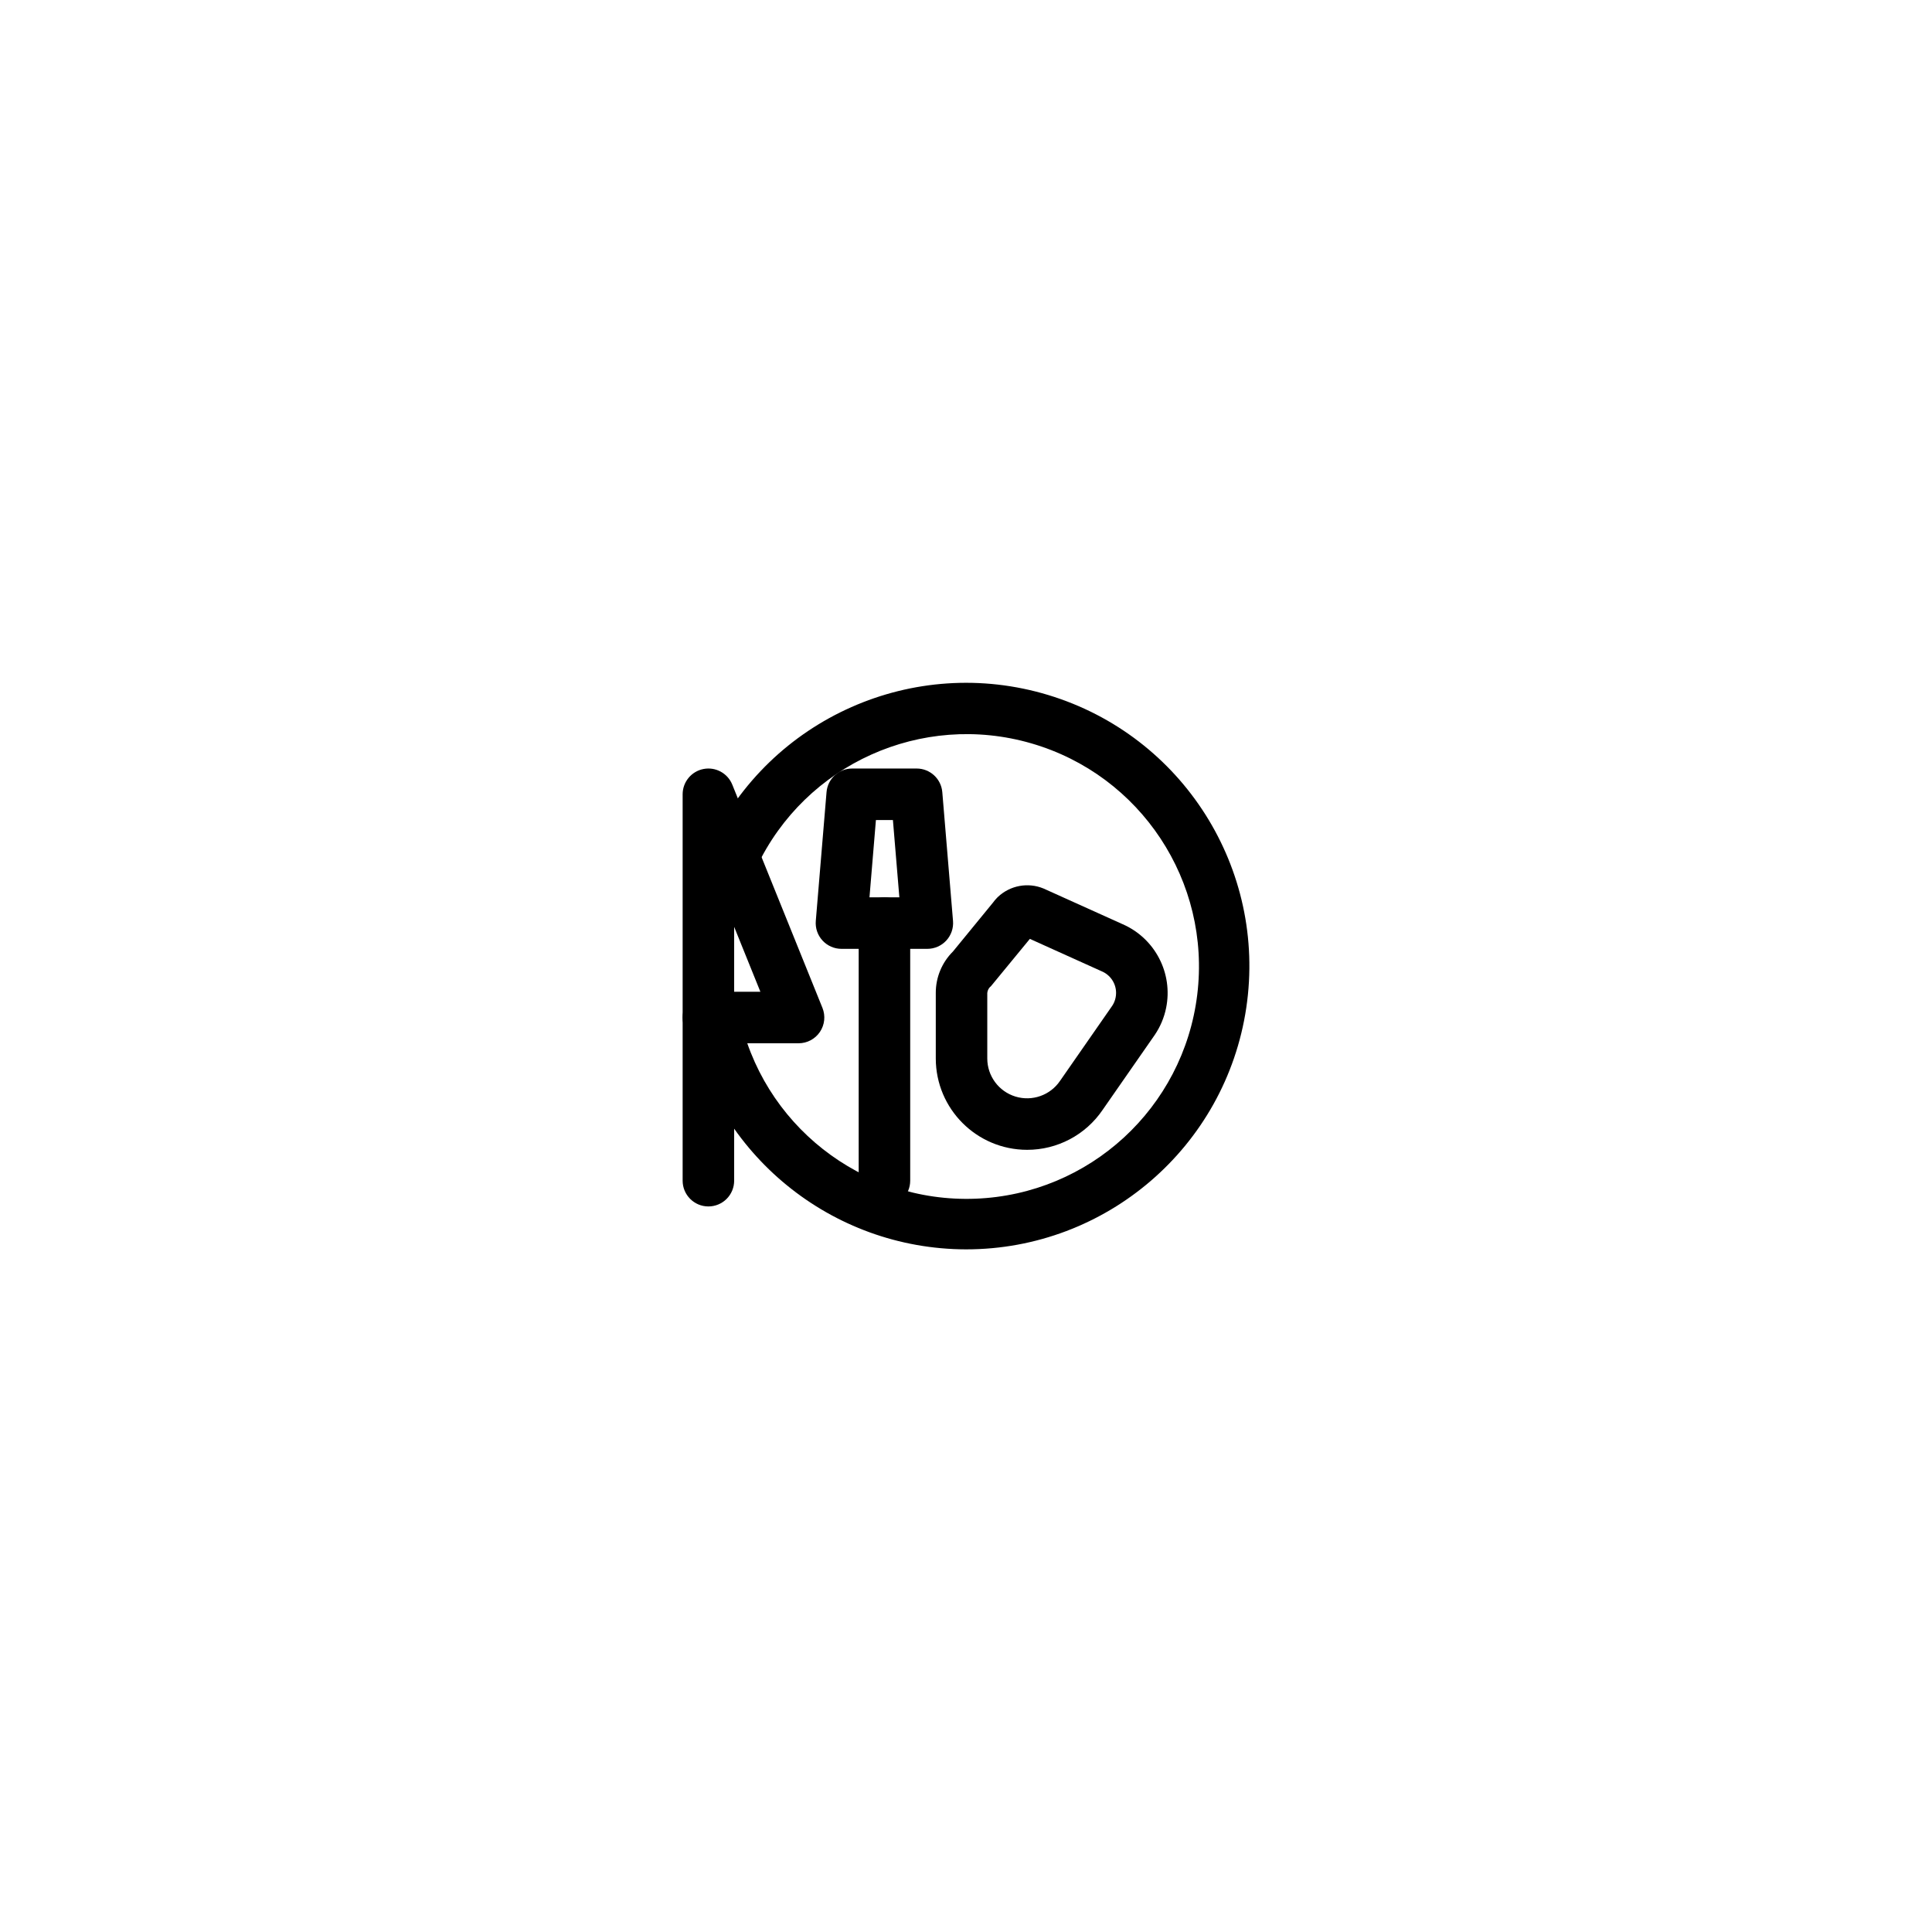
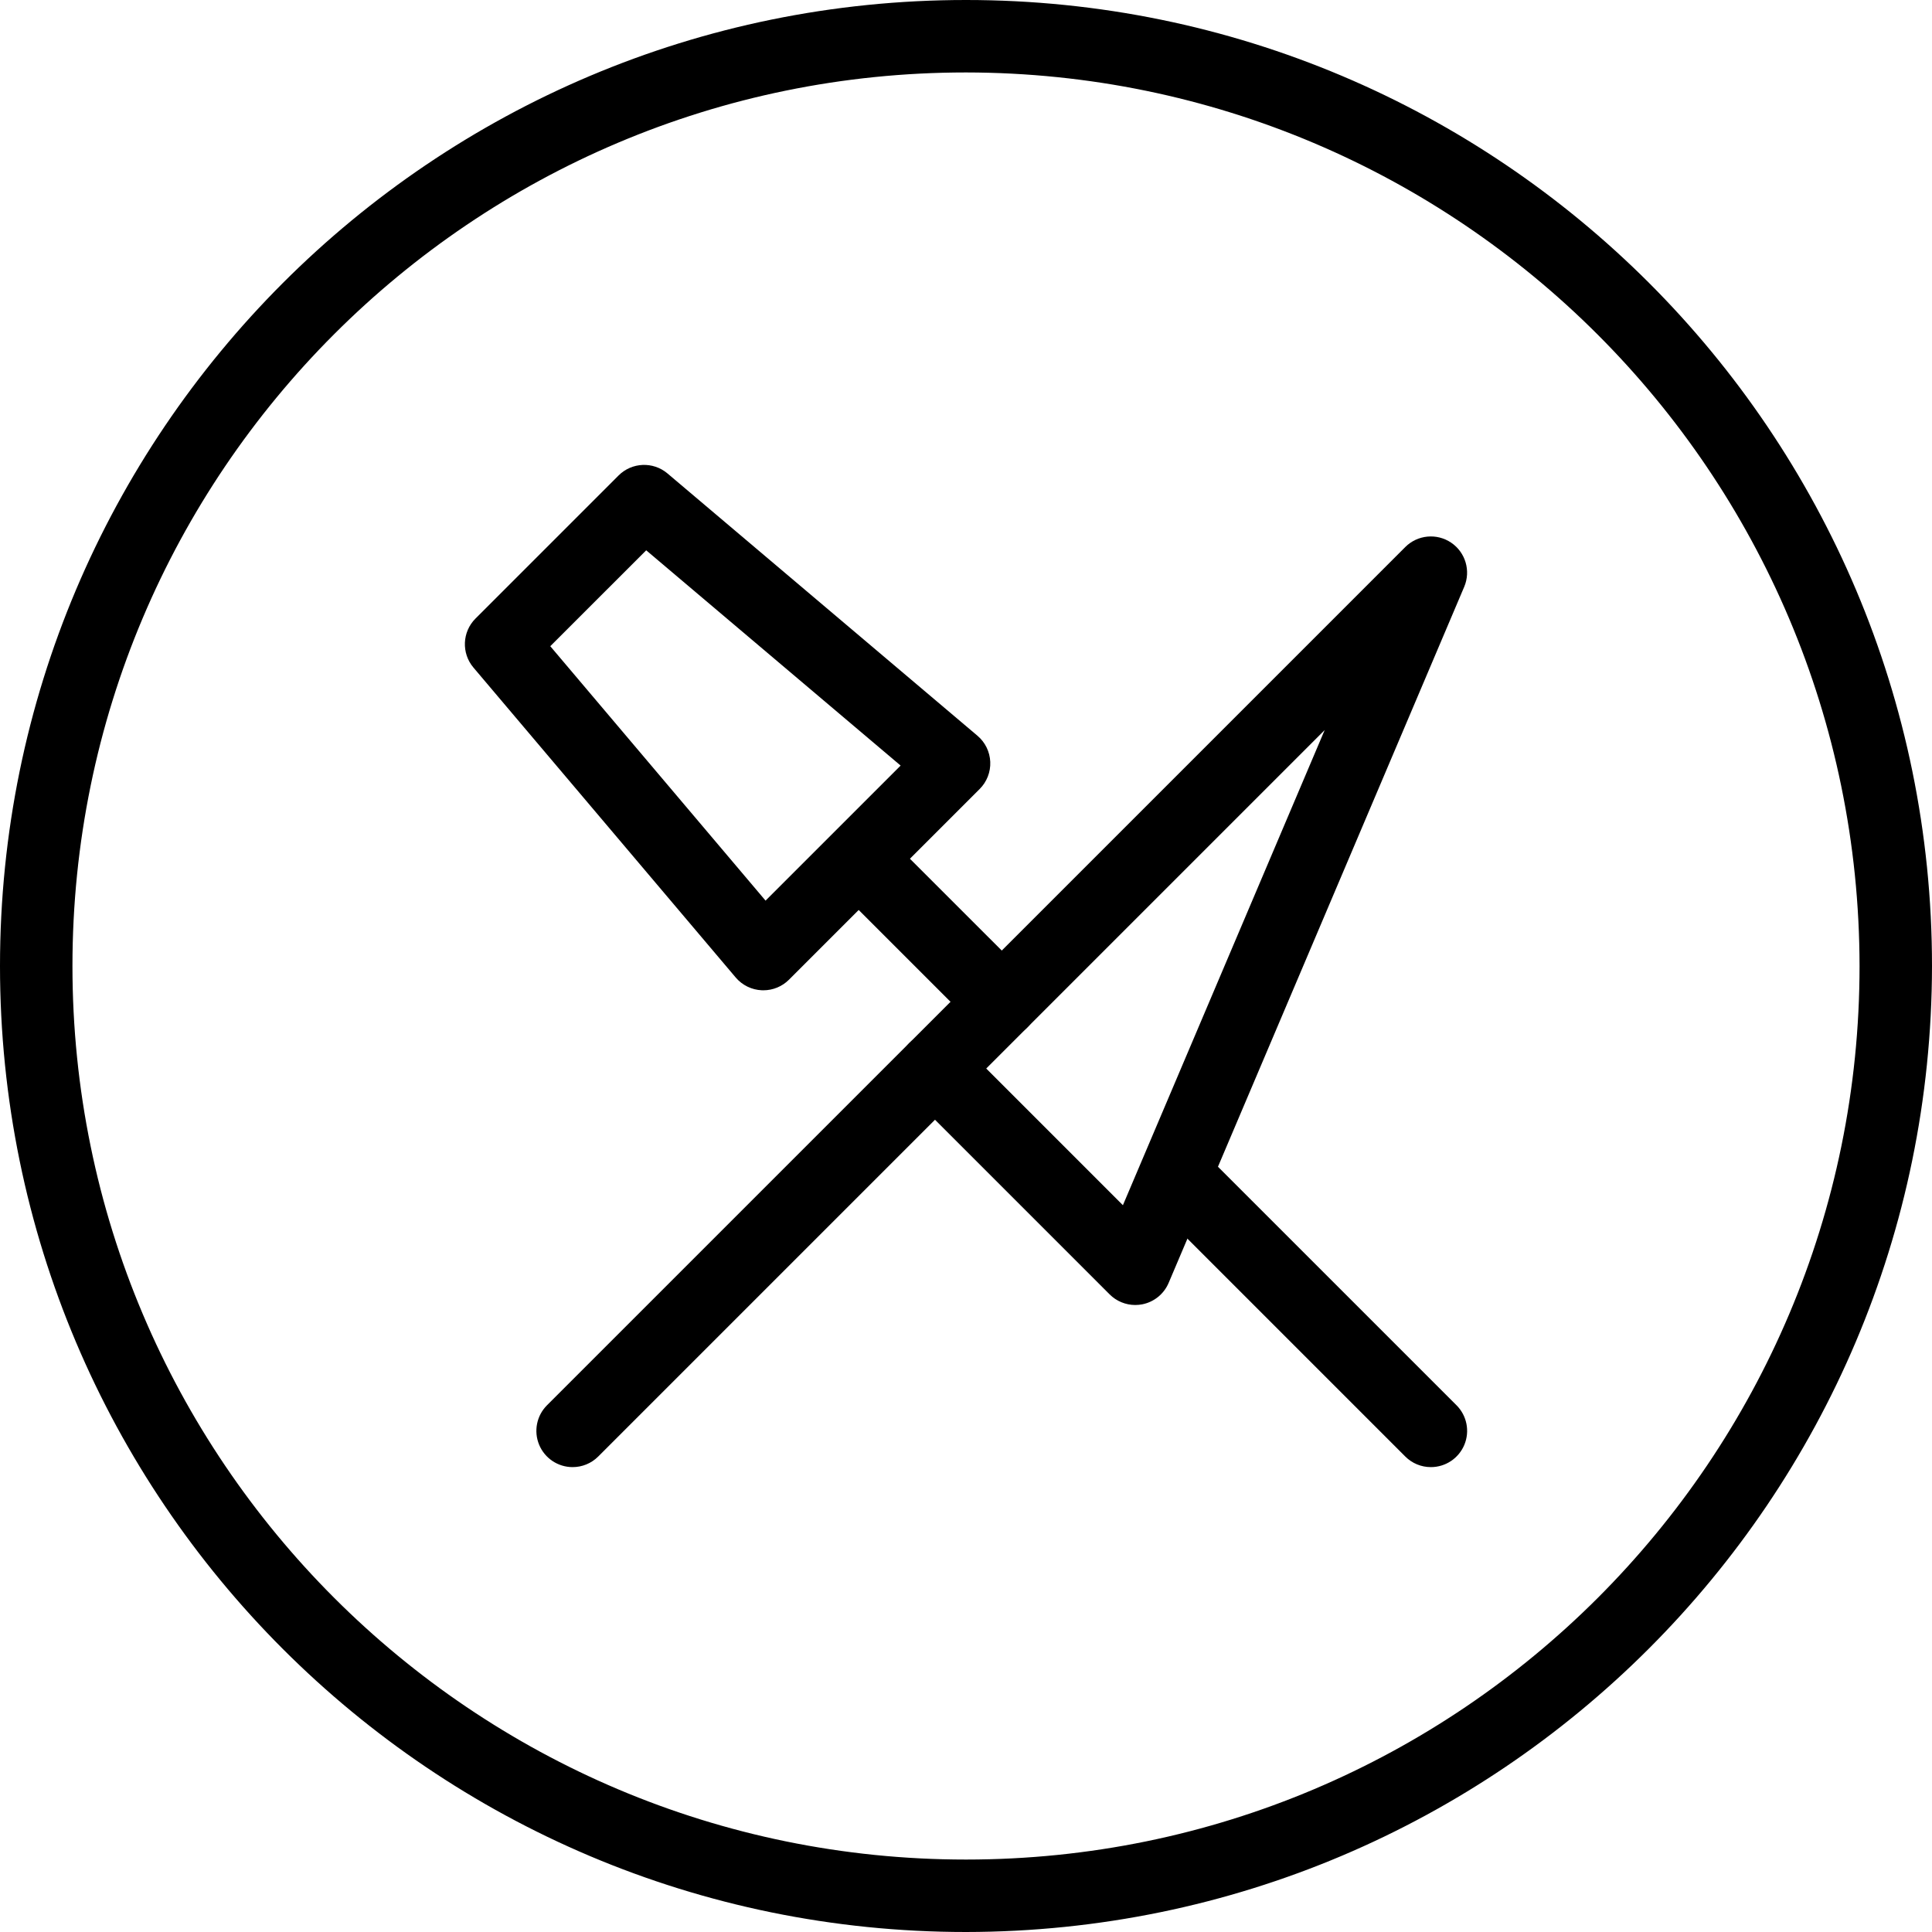
- <svg xmlns="http://www.w3.org/2000/svg" id="Elements" viewBox="0 0 75 75">
-   <path d="M39.872,44.636a3.549,3.549,0,0,1-3.545-3.545V38.545a2.256,2.256,0,0,1,.666-1.607l1.555-1.899a1.614,1.614,0,0,1,.156-0.185l0.032-.032a1.657,1.657,0,0,1,1.776-.329l3.061,1.381a2.913,2.913,0,0,1,1.695,3.256,2.89,2.89,0,0,1-.439,1.043L42.804,43.085A3.536,3.536,0,0,1,39.872,44.636Zm0.107-8.189-1.507,1.833a0.379,0.379,0,0,0-.146.265v2.545a1.546,1.546,0,0,0,2.828.864l2.025-2.913a0.921,0.921,0,0,0,.076-0.143,0.888,0.888,0,0,0,.052-0.168,0.929,0.929,0,0,0,.019-0.185A0.909,0.909,0,0,0,42.771,37.707Z" />
-   <g id="_Group_" data-name="&lt;Group&gt;">
-     <path d="M36,36.834H32.666a1,1,0,0,1-.997-1.083l0.417-5a1,1,0,0,1,.997-0.917h2.5a1,1,0,0,1,.997.917l0.416,5A1,1,0,0,1,36,36.834Zm-2.247-2h1.16l-0.25-3H34.003Z" />
-     <path d="M34.334,46.834a1,1,0,0,1-1-1v-10a1,1,0,0,1,2,0v10A1,1,0,0,1,34.334,46.834Z" />
-   </g>
-   <g id="_Group_2" data-name="&lt;Group&gt;">
-     <path d="M31,40.5H27.5a1,1,0,0,1-1-1V30.834a1,1,0,0,1,1.927-.375l3.5,8.666A1,1,0,0,1,31,40.5Zm-2.5-2h1.018L28.5,35.98V38.5Z" />
-     <path d="M27.5,46.834a1,1,0,0,1-1-1V39.5a1,1,0,0,1,2,0v6.333A1,1,0,0,1,27.5,46.834Z" />
-   </g>
-   <path d="M37.5,48.5a11.03,11.03,0,0,1-10.779-8.801,1,1,0,1,1,1.96-.398,9.02,9.02,0,1,0,.691-5.643,1,1,0,1,1-1.808-.856A10.996,10.996,0,1,1,37.5,48.5Z" />
+ <svg xmlns="http://www.w3.org/2000/svg" viewBox="0 0 80 80">
+   <path d="M40,80A40,40,0,1,1,80,40,40.046,40.046,0,0,1,40,80ZM40,3A37,37,0,1,0,77,40,37.042,37.042,0,0,0,40,3Z" />
+   <path d="M31.608,41.006c-.021,0-.042-0-.062-.001a1.5,1.5,0,0,1-1.083-.53L19.604,27.642a1.5,1.5,0,0,1,.085-2.029l5.923-5.923a1.499,1.499,0,0,1,2.029-.084l12.833,10.859a1.499,1.499,0,0,1,.092,2.206l-7.897,7.897A1.5,1.5,0,0,1,31.608,41.006ZM22.786,26.758,31.7,37.293l5.593-5.592L26.758,22.787Z" />
+   <path d="M47.009,54.037a1.5,1.5,0,0,1-1.061-.439l-8.292-8.292a1.499,1.499,0,0,1,0-2.121l20.533-20.533a1.5,1.5,0,0,1,2.441,1.647L48.39,53.124a1.502,1.502,0,0,1-1.095.886A1.543,1.543,0,0,1,47.009,54.037Zm-6.171-9.792,5.659,5.66L54.852,30.231Z" />
+   <path d="M59.25,60.75a1.495,1.495,0,0,1-1.061-.439L47.596,49.717a1.5,1.5,0,0,1,2.121-2.121L60.311,58.189A1.5,1.5,0,0,1,59.25,60.75Z" />
+   <path d="M41.48,42.981a1.495,1.495,0,0,1-1.061-.439l-5.923-5.923a1.5,1.5,0,0,1,2.121-2.121L42.541,40.42A1.5,1.5,0,0,1,41.48,42.981Z" />
+   <path d="M23.711,60.75a1.5,1.5,0,0,1-1.061-2.561L37.656,43.184a1.5,1.5,0,0,1,2.121,2.121L24.771,60.311A1.495,1.495,0,0,1,23.711,60.75Z" />
</svg>
